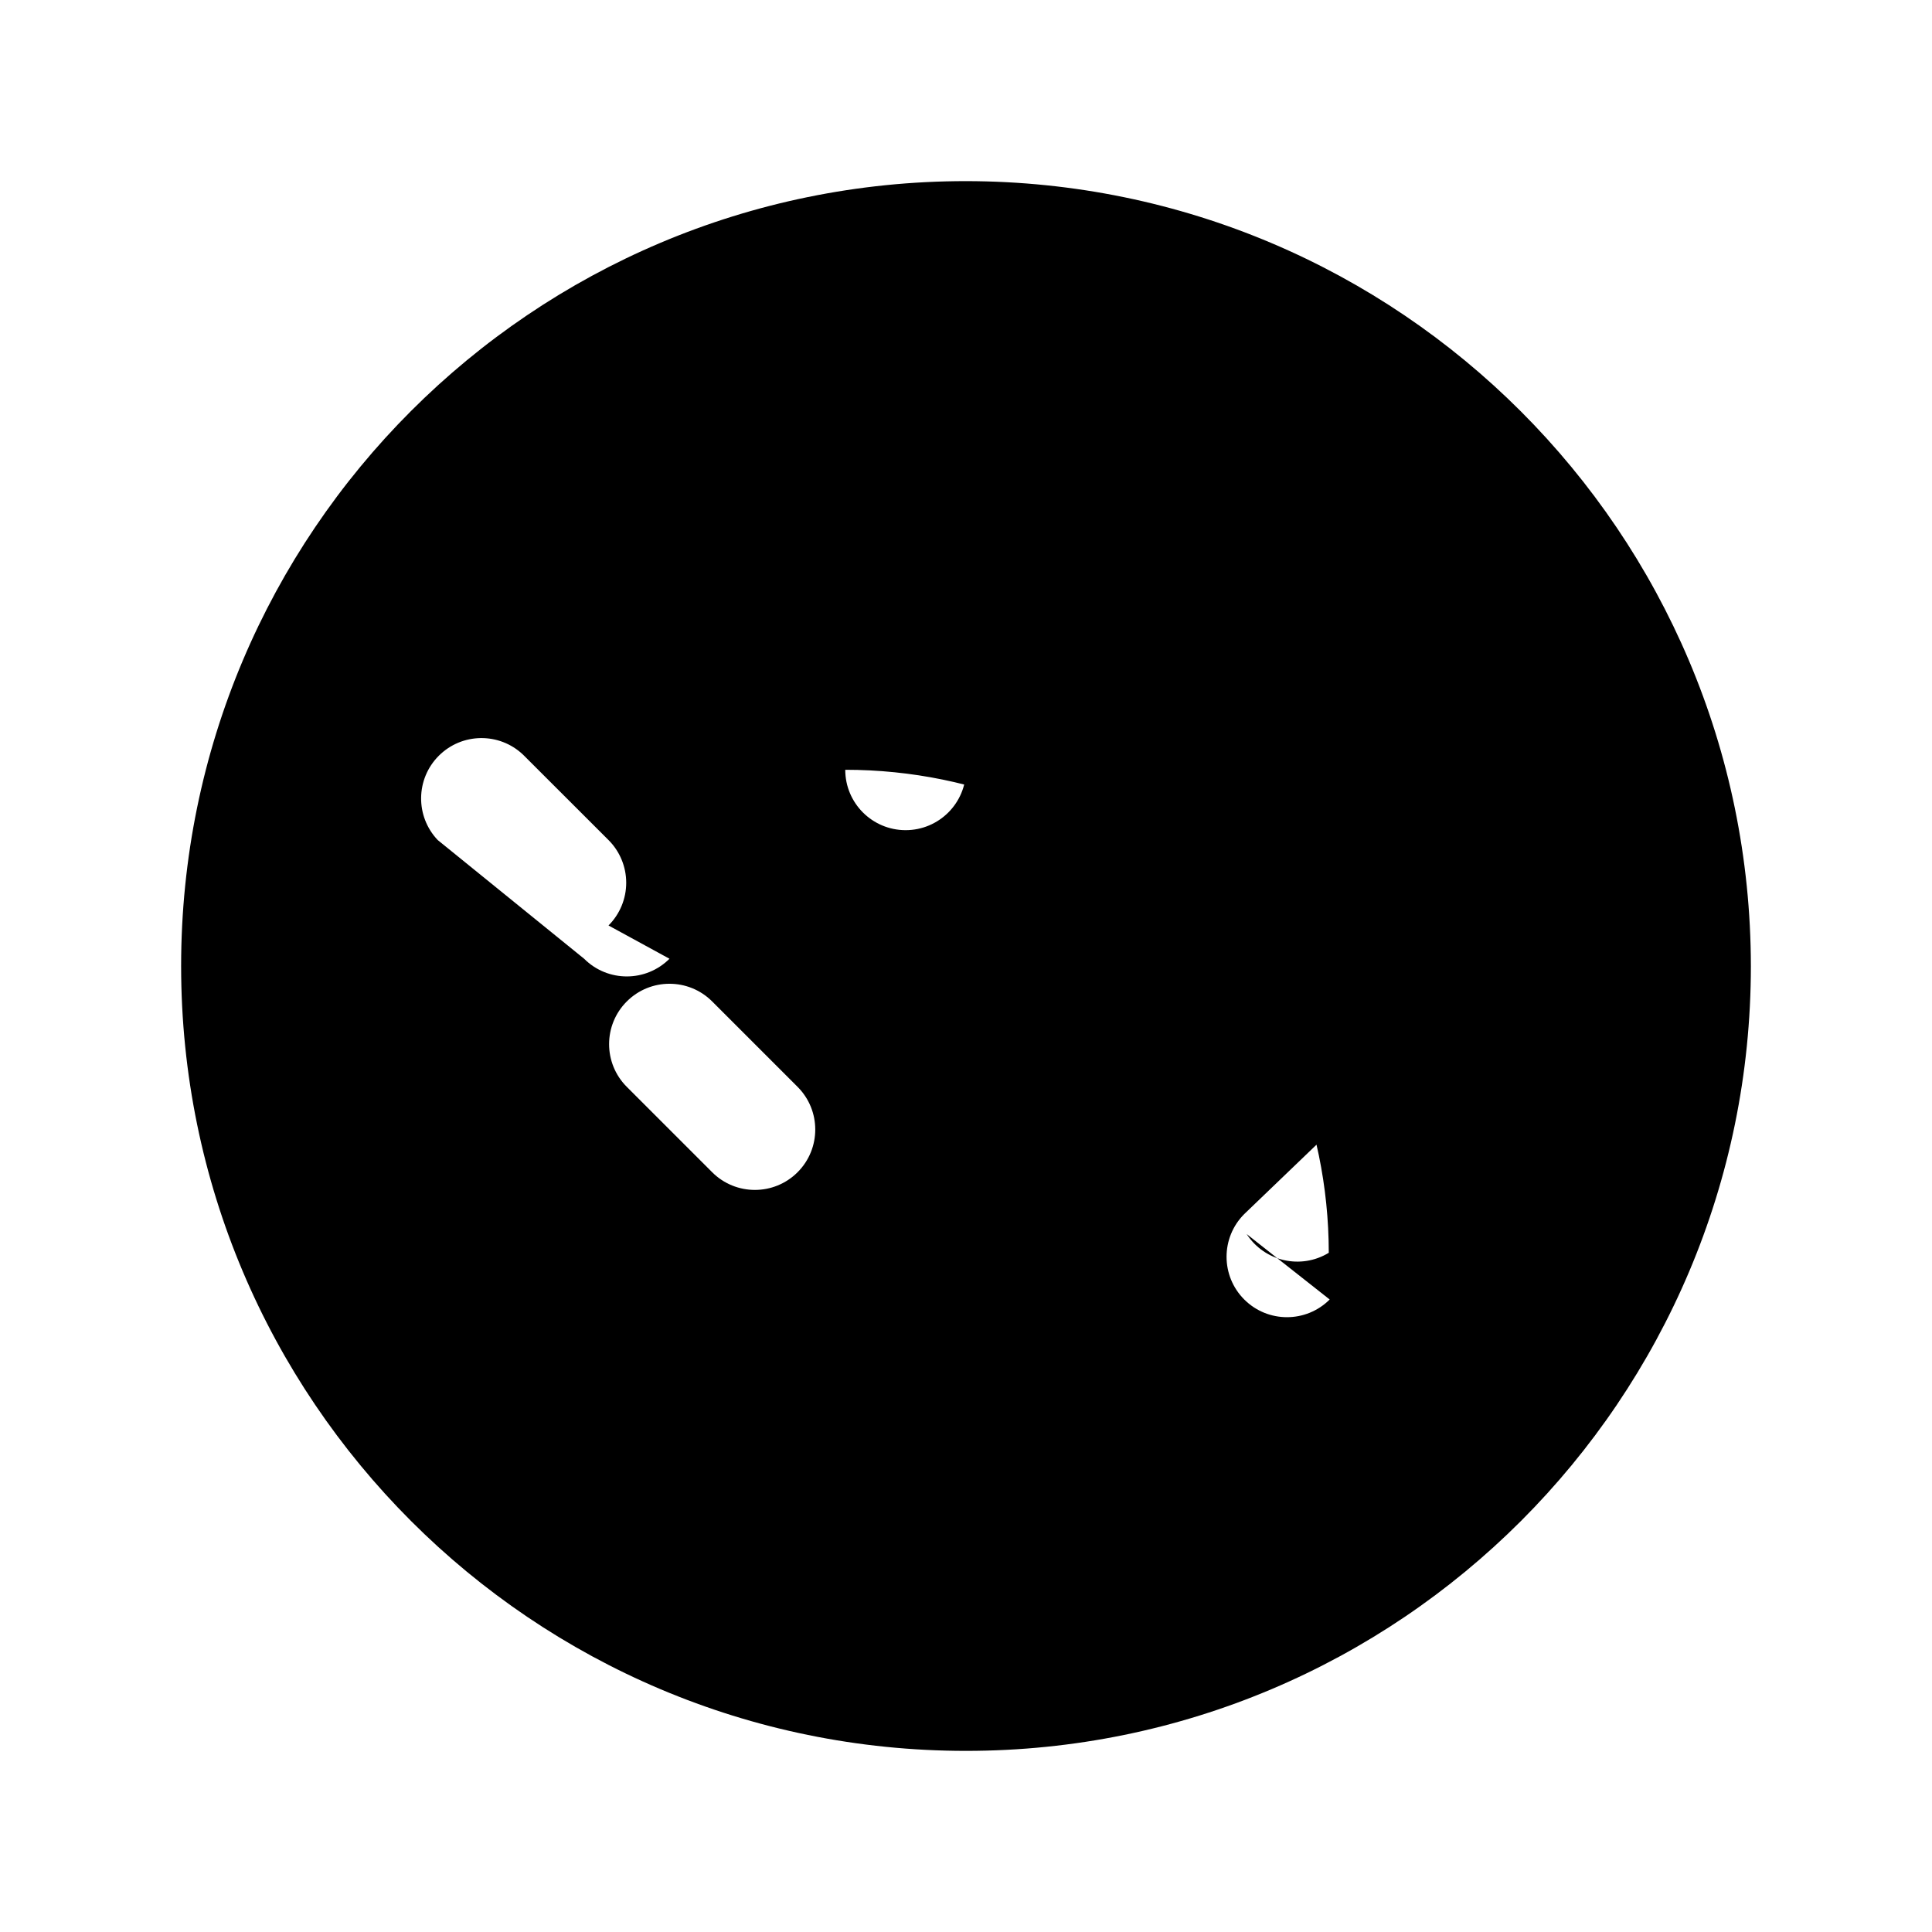
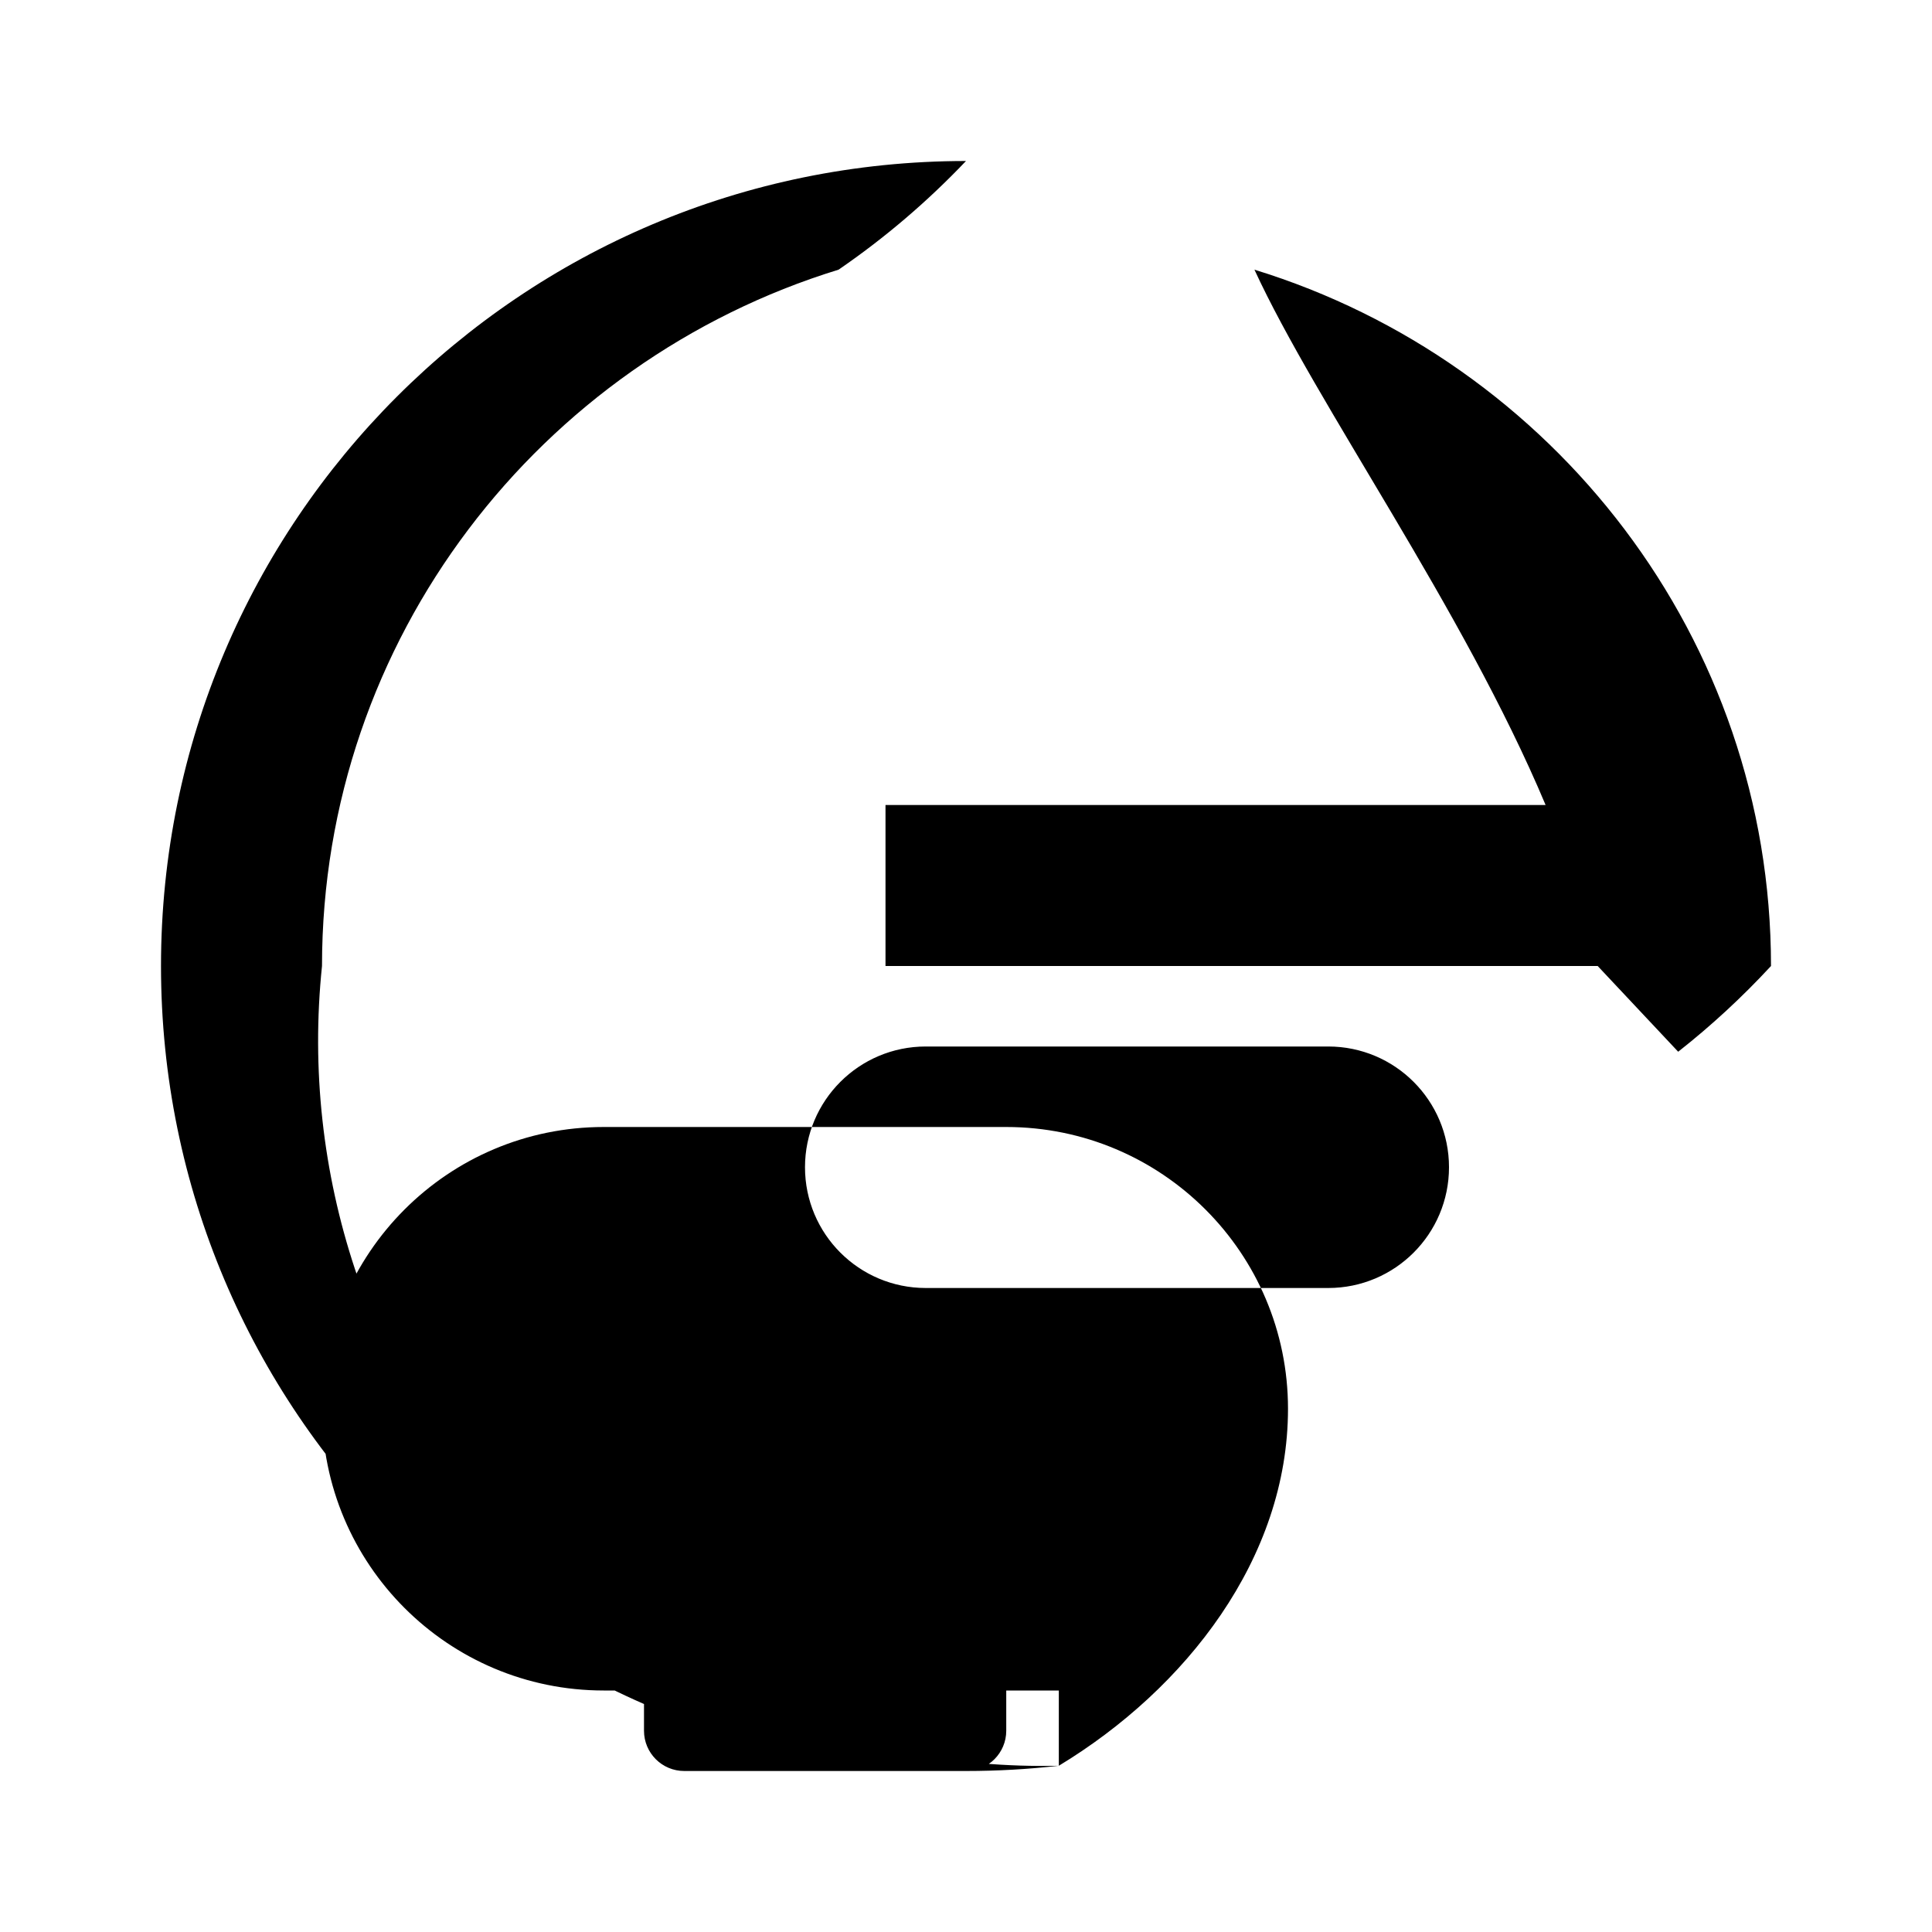
- <svg xmlns="http://www.w3.org/2000/svg" width="256" height="256" viewBox="0 0 256 256">
-   <path fill="currentColor" d="M128 24a104 104 0 1 0 104 104A104.11 104.11 0 0 0 128 24m48.19 148.19a8 8 0 1 1-11.32-11.32L176.19 150a48 48 0 0 0-48.19-48a8 8 0 0 1-16 0a64.07 64.07 0 0 1 64.07 64a8 8 0 0 1-10.88-2.48m-59.51-19.51a8 8 0 1 1-11.31 11.32l-11.32-11.32a8 8 0 0 1 11.32-11.31l11.31 11.31m-16.97-16.97a8 8 0 0 1-11.31 0L58 111.31a8 8 0 0 1 11.31-11.31l11.32 11.31a8 8 0 0 1 0 11.32" />
+ <svg xmlns="http://www.w3.org/2000/svg" width="800px" height="800px" viewBox="0 0 24 24">
+   <path fill="currentColor" d="M12 2C6.477 2 2 6.477 2 12s4.477 10 10 10c.39 0 .774-.022 1.153-.065A9.006 9.006 0 0 1 4 12c0-4.067 2.709-7.51 6.417-8.65A9.943 9.943 0 0 0 12 2m8.847 11.065A9.943 9.943 0 0 0 22 12c0-4.067-2.709-7.51-6.417-8.65C16.357 5.03 18.17 7.55 19.2 10H11v2h8.847zM13.153 21.935C14.731 20.98 16 19.356 16 17.5a3.5 3.5 0 0 0-3.5-3.5h-5a3.5 3.5 0 0 0-3.5 3.5c0 1.933 1.567 3.5 3.5 3.5h.5v.5a.5.5 0 0 0 .5.5H12a.5.5 0 0 0 .5-.5v-.5h.653zM12 16h-.5a1.5 1.5 0 0 1 0-3h5a1.5 1.5 0 1 1 0 3H12z" />
</svg>
